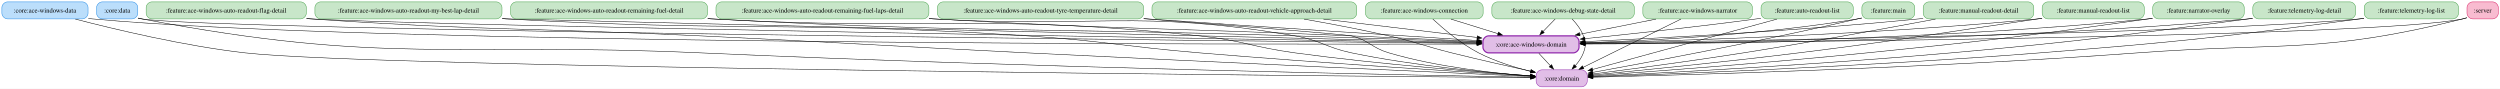
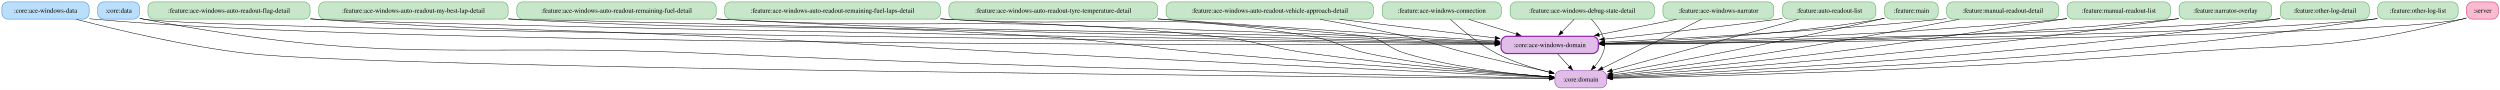
- <svg xmlns="http://www.w3.org/2000/svg" width="5296pt" height="188pt" viewBox="0.00 0.00 5296.00 188.00">
+ <svg xmlns="http://www.w3.org/2000/svg" width="5232pt" height="188pt" viewBox="0.00 0.00 5232.00 188.00">
  <g id="graph0" class="graph" transform="scale(1 1) rotate(0) translate(4 184)">
-     <polygon fill="white" stroke="none" points="-4,4 -4,-184 5292.38,-184 5292.38,4 -4,4" />
+     <polygon fill="white" stroke="none" points="-4,4 -4,-184 5228.38,-184 5228.38,4 -4,4" />
    <g id="node1" class="node">
      <path fill="#bbdefb" stroke="#1e88e5" d="M170.5,-180C170.5,-180 12,-180 12,-180 6,-180 0,-174 0,-168 0,-168 0,-156 0,-156 0,-150 6,-144 12,-144 12,-144 170.5,-144 170.5,-144 176.5,-144 182.5,-150 182.5,-156 182.5,-156 182.5,-168 182.5,-168 182.5,-174 176.5,-180 170.5,-180" />
      <text xml:space="preserve" text-anchor="middle" x="91.25" y="-157.32" font-family="Times,serif" font-size="14.00">:core:ace-windows-data</text>
    </g>
    <g id="node2" class="node">
      <path fill="#e1bee7" stroke="#8e24aa" stroke-width="2.5" d="M3329,-108C3329,-108 3149.5,-108 3149.5,-108 3143.5,-108 3137.5,-102 3137.5,-96 3137.5,-96 3137.5,-84 3137.5,-84 3137.5,-78 3143.5,-72 3149.5,-72 3149.5,-72 3329,-72 3329,-72 3335,-72 3341,-78 3341,-84 3341,-84 3341,-96 3341,-96 3341,-102 3335,-108 3329,-108" />
      <text xml:space="preserve" text-anchor="middle" x="3239.25" y="-85.33" font-family="Times,serif" font-size="14.00">:core:ace-windows-domain</text>
    </g>
    <g id="edge4" class="edge">
      <path fill="none" stroke="black" d="M183,-144.85C185.78,-144.54 188.53,-144.25 191.25,-144 776.86,-89.45 2643.08,-89.67 3124.87,-90.68" />
      <polygon fill="black" stroke="black" points="3124.81,-94.18 3134.82,-90.7 3124.83,-87.18 3124.81,-94.18" />
    </g>
    <g id="node4" class="node">
      <path fill="#e1bee7" stroke="#8e24aa" d="M3346.38,-36C3346.38,-36 3262.12,-36 3262.12,-36 3256.12,-36 3250.12,-30 3250.12,-24 3250.12,-24 3250.12,-12 3250.12,-12 3250.12,-6 3256.12,0 3262.12,0 3262.12,0 3346.38,0 3346.38,0 3352.38,0 3358.38,-6 3358.38,-12 3358.38,-12 3358.38,-24 3358.38,-24 3358.38,-30 3352.38,-36 3346.38,-36" />
      <text xml:space="preserve" text-anchor="middle" x="3304.25" y="-13.32" font-family="Times,serif" font-size="14.00">:core:domain</text>
    </g>
    <g id="edge3" class="edge">
      <path fill="none" stroke="black" d="M155.64,-143.53C238.21,-122.05 386.14,-86.65 515.25,-72 793.34,-40.46 2843.28,-22.66 3238.44,-19.51" />
      <polygon fill="black" stroke="black" points="3238.43,-23.01 3248.4,-19.43 3238.37,-16.01 3238.43,-23.01" />
    </g>
    <g id="edge5" class="edge">
      <path fill="none" stroke="black" d="M3255.99,-70.97C3263.44,-62.95 3272.34,-53.36 3280.46,-44.62" />
      <polygon fill="black" stroke="black" points="3282.97,-47.06 3287.21,-37.35 3277.84,-42.3 3282.97,-47.06" />
    </g>
    <g id="node3" class="node">
      <path fill="#bbdefb" stroke="#1e88e5" d="M275.88,-180C275.88,-180 212.62,-180 212.62,-180 206.62,-180 200.62,-174 200.62,-168 200.62,-168 200.62,-156 200.62,-156 200.62,-150 206.62,-144 212.62,-144 212.62,-144 275.88,-144 275.88,-144 281.88,-144 287.88,-150 287.88,-156 287.88,-156 287.88,-168 287.88,-168 287.88,-174 281.88,-180 275.88,-180" />
      <text xml:space="preserve" text-anchor="middle" x="244.25" y="-157.32" font-family="Times,serif" font-size="14.00">:core:data</text>
    </g>
    <g id="edge7" class="edge">
      <path fill="none" stroke="black" d="M288.28,-145.62C290.96,-144.99 293.63,-144.44 296.25,-144 437.84,-120.13 2599.72,-97.32 3124.93,-92.11" />
      <polygon fill="black" stroke="black" points="3124.8,-95.61 3134.77,-92.01 3124.74,-88.61 3124.8,-95.61" />
    </g>
    <g id="edge6" class="edge">
      <path fill="none" stroke="black" d="M288.3,-145.75C290.97,-145.09 293.64,-144.5 296.25,-144 814.12,-45.29 953.59,-95.66 1480.25,-72 2167.62,-41.12 3001.56,-24.49 3238.6,-20.16" />
      <polygon fill="black" stroke="black" points="3238.31,-23.66 3248.25,-19.98 3238.19,-16.66 3238.31,-23.66" />
    </g>
    <g id="node5" class="node">
      <path fill="#c8e6c9" stroke="#43a047" d="M632.88,-180C632.88,-180 317.62,-180 317.62,-180 311.62,-180 305.62,-174 305.62,-168 305.62,-168 305.62,-156 305.62,-156 305.62,-150 311.62,-144 317.62,-144 317.62,-144 632.88,-144 632.88,-144 638.88,-144 644.88,-150 644.88,-156 644.88,-156 644.88,-168 644.88,-168 644.88,-174 638.88,-180 632.88,-180" />
      <text xml:space="preserve" text-anchor="middle" x="475.25" y="-157.32" font-family="Times,serif" font-size="14.00">:feature:ace-windows-auto-readout-flag-detail</text>
    </g>
    <g id="edge9" class="edge">
      <path fill="none" stroke="black" d="M645.29,-144.54C648.3,-144.35 651.29,-144.17 654.25,-144 902.5,-129.69 2657.66,-100.44 3125.1,-92.84" />
      <polygon fill="black" stroke="black" points="3125.12,-96.34 3135.06,-92.68 3125,-89.34 3125.12,-96.34" />
    </g>
    <g id="edge8" class="edge">
      <path fill="none" stroke="black" d="M645.3,-144.64C648.31,-144.42 651.29,-144.2 654.25,-144 1020.83,-118.62 1113.21,-125.55 1480.25,-108 1787.87,-93.29 1864.65,-87.2 2172.25,-72 2577.52,-51.97 3064.51,-29.81 3238.51,-21.96" />
      <polygon fill="black" stroke="black" points="3238.41,-25.47 3248.25,-21.52 3238.1,-18.47 3238.41,-25.47" />
    </g>
    <g id="node6" class="node">
      <path fill="#c8e6c9" stroke="#43a047" d="M1047.38,-180C1047.38,-180 675.12,-180 675.12,-180 669.12,-180 663.12,-174 663.12,-168 663.12,-168 663.12,-156 663.12,-156 663.12,-150 669.12,-144 675.12,-144 675.12,-144 1047.38,-144 1047.38,-144 1053.38,-144 1059.38,-150 1059.38,-156 1059.38,-156 1059.38,-168 1059.38,-168 1059.38,-174 1053.38,-180 1047.38,-180" />
      <text xml:space="preserve" text-anchor="middle" x="861.25" y="-157.32" font-family="Times,serif" font-size="14.00">:feature:ace-windows-auto-readout-my-best-lap-detail</text>
    </g>
    <g id="edge11" class="edge">
      <path fill="none" stroke="black" d="M1059.82,-144.46C1062.65,-144.3 1065.46,-144.15 1068.25,-144 1081.21,-143.31 2679.42,-104.56 3125.05,-93.77" />
      <polygon fill="black" stroke="black" points="3124.89,-97.27 3134.81,-93.53 3124.72,-90.27 3124.89,-97.27" />
    </g>
    <g id="edge10" class="edge">
      <path fill="none" stroke="black" d="M1059.82,-144.5C1062.65,-144.33 1065.46,-144.16 1068.25,-144 1558.37,-115.9 1682.37,-140.11 2172.25,-108 2334.91,-97.34 2374.81,-85.62 2537.25,-72 2796.71,-50.25 3106.09,-30.87 3238.67,-22.88" />
      <polygon fill="black" stroke="black" points="3238.52,-26.4 3248.29,-22.3 3238.1,-19.41 3238.52,-26.4" />
    </g>
    <g id="node7" class="node">
      <path fill="#c8e6c9" stroke="#43a047" d="M1482.88,-180C1482.88,-180 1089.62,-180 1089.62,-180 1083.62,-180 1077.62,-174 1077.62,-168 1077.62,-168 1077.62,-156 1077.62,-156 1077.62,-150 1083.62,-144 1089.62,-144 1089.62,-144 1482.88,-144 1482.88,-144 1488.88,-144 1494.88,-150 1494.88,-156 1494.88,-156 1494.88,-168 1494.88,-168 1494.88,-174 1488.88,-180 1482.88,-180" />
      <text xml:space="preserve" text-anchor="middle" x="1286.25" y="-157.32" font-family="Times,serif" font-size="14.00">:feature:ace-windows-auto-readout-remaining-fuel-detail</text>
    </g>
    <g id="edge13" class="edge">
      <path fill="none" stroke="black" d="M1495.28,-144.44C1497.95,-144.29 1500.61,-144.14 1503.25,-144 2052.03,-114.53 2189.96,-125.34 2739.25,-108 2871.53,-103.82 3023.49,-98.6 3124.83,-95.05" />
      <polygon fill="black" stroke="black" points="3124.93,-98.55 3134.8,-94.7 3124.68,-91.55 3124.93,-98.55" />
    </g>
    <g id="edge12" class="edge">
      <path fill="none" stroke="black" d="M1495.28,-144.46C1497.95,-144.3 1500.61,-144.15 1503.25,-144 1962.35,-118.04 2079.98,-156.46 2537.25,-108 2627.93,-98.39 2648.89,-84.27 2739.25,-72 2919.21,-47.57 3132.96,-30.84 3238.52,-23.39" />
      <polygon fill="black" stroke="black" points="3238.69,-26.89 3248.42,-22.7 3238.2,-19.9 3238.69,-26.89" />
    </g>
    <g id="node8" class="node">
      <path fill="#c8e6c9" stroke="#43a047" d="M1951.75,-180C1951.75,-180 1524.75,-180 1524.75,-180 1518.75,-180 1512.75,-174 1512.75,-168 1512.75,-168 1512.75,-156 1512.75,-156 1512.75,-150 1518.75,-144 1524.75,-144 1524.75,-144 1951.75,-144 1951.75,-144 1957.75,-144 1963.75,-150 1963.75,-156 1963.75,-156 1963.75,-168 1963.75,-168 1963.75,-174 1957.75,-180 1951.75,-180" />
      <text xml:space="preserve" text-anchor="middle" x="1738.25" y="-157.32" font-family="Times,serif" font-size="14.00">:feature:ace-windows-auto-readout-remaining-fuel-laps-detail</text>
    </g>
    <g id="edge15" class="edge">
      <path fill="none" stroke="black" d="M1964,-144.53C1967.1,-144.35 1970.19,-144.17 1973.25,-144 2366.73,-121.78 2465.51,-124.81 2859.25,-108 2948.52,-104.19 3049.58,-99.66 3125.03,-96.23" />
      <polygon fill="black" stroke="black" points="3125.09,-99.73 3134.93,-95.78 3124.78,-92.74 3125.09,-99.73" />
    </g>
    <g id="edge14" class="edge">
      <path fill="none" stroke="black" d="M1964,-144.56C1967.1,-144.37 1970.19,-144.18 1973.25,-144 2313.47,-123.7 2403.3,-165.4 2739.25,-108 2794.14,-98.62 2804.73,-83.33 2859.25,-72 2992.29,-44.34 3150.93,-29.75 3238.32,-23.27" />
      <polygon fill="black" stroke="black" points="3238.42,-26.78 3248.14,-22.56 3237.91,-19.79 3238.42,-26.78" />
    </g>
    <g id="node9" class="node">
      <path fill="#c8e6c9" stroke="#43a047" d="M2406.62,-180C2406.62,-180 1993.88,-180 1993.88,-180 1987.88,-180 1981.88,-174 1981.88,-168 1981.88,-168 1981.88,-156 1981.88,-156 1981.88,-150 1987.88,-144 1993.88,-144 1993.88,-144 2406.62,-144 2406.62,-144 2412.62,-144 2418.62,-150 2418.62,-156 2418.62,-156 2418.62,-168 2418.62,-168 2418.62,-174 2412.62,-180 2406.62,-180" />
      <text xml:space="preserve" text-anchor="middle" x="2200.25" y="-157.32" font-family="Times,serif" font-size="14.00">:feature:ace-windows-auto-readout-tyre-temperature-detail</text>
    </g>
    <g id="edge17" class="edge">
      <path fill="none" stroke="black" d="M2418.92,-144.59C2421.71,-144.39 2424.49,-144.19 2427.25,-144 2676.18,-126.56 2968.17,-107.95 3125.29,-98.09" />
      <polygon fill="black" stroke="black" points="3125.09,-101.61 3134.85,-97.49 3124.65,-94.63 3125.09,-101.61" />
    </g>
    <g id="edge16" class="edge">
      <path fill="none" stroke="black" d="M2418.85,-144.31C2606.46,-129.85 2848.43,-110.81 2859.25,-108 2896.6,-98.31 2901.23,-82.87 2938.25,-72 3040.58,-41.94 3164.21,-28.58 3238.42,-22.9" />
      <polygon fill="black" stroke="black" points="3238.67,-26.39 3248.38,-22.16 3238.15,-19.41 3238.67,-26.39" />
    </g>
    <g id="node10" class="node">
      <path fill="#c8e6c9" stroke="#43a047" d="M2858.12,-180C2858.12,-180 2448.38,-180 2448.38,-180 2442.38,-180 2436.38,-174 2436.38,-168 2436.38,-168 2436.38,-156 2436.38,-156 2436.38,-150 2442.38,-144 2448.38,-144 2448.38,-144 2858.12,-144 2858.12,-144 2864.12,-144 2870.12,-150 2870.12,-156 2870.12,-156 2870.12,-168 2870.12,-168 2870.12,-174 2864.12,-180 2858.12,-180" />
      <text xml:space="preserve" text-anchor="middle" x="2653.25" y="-157.32" font-family="Times,serif" font-size="14.00">:feature:ace-windows-auto-readout-vehicle-approach-detail</text>
    </g>
    <g id="edge19" class="edge">
      <path fill="none" stroke="black" d="M2799.61,-143.52C2900.33,-131.49 3032.2,-115.73 3125.15,-104.63" />
      <polygon fill="black" stroke="black" points="3125.56,-108.11 3135.07,-103.44 3124.73,-101.16 3125.56,-108.11" />
    </g>
    <g id="edge18" class="edge">
      <path fill="none" stroke="black" d="M2758.56,-143.5C2812.51,-134.01 2879.12,-121.48 2938.25,-108 2997.96,-94.39 3011.83,-86.79 3071.25,-72 3127.59,-57.97 3191.97,-43.44 3238.76,-33.15" />
      <polygon fill="black" stroke="black" points="3239.46,-36.58 3248.48,-31.02 3237.96,-29.74 3239.46,-36.58" />
    </g>
    <g id="node11" class="node">
      <path fill="#c8e6c9" stroke="#43a047" d="M3125.88,-180C3125.88,-180 2900.62,-180 2900.62,-180 2894.62,-180 2888.62,-174 2888.62,-168 2888.62,-168 2888.62,-156 2888.62,-156 2888.62,-150 2894.62,-144 2900.62,-144 2900.62,-144 3125.88,-144 3125.88,-144 3131.88,-144 3137.88,-150 3137.88,-156 3137.88,-156 3137.88,-168 3137.88,-168 3137.88,-174 3131.88,-180 3125.88,-180" />
      <text xml:space="preserve" text-anchor="middle" x="3013.25" y="-157.32" font-family="Times,serif" font-size="14.00">:feature:ace-windows-connection</text>
    </g>
    <g id="edge21" class="edge">
      <path fill="none" stroke="black" d="M3069.7,-143.52C3100,-134.13 3137.62,-122.48 3169.72,-112.54" />
      <polygon fill="black" stroke="black" points="3170.41,-115.99 3178.93,-109.68 3168.34,-109.3 3170.41,-115.99" />
    </g>
    <g id="edge20" class="edge">
      <path fill="none" stroke="black" d="M3031.31,-143.56C3052.8,-123.68 3090.54,-91.42 3128.25,-72 3163.07,-54.07 3204.95,-41.15 3239.12,-32.56" />
      <polygon fill="black" stroke="black" points="3239.57,-36.05 3248.45,-30.28 3237.91,-29.25 3239.57,-36.05" />
    </g>
    <g id="node12" class="node">
      <path fill="#c8e6c9" stroke="#43a047" d="M3446.12,-180C3446.12,-180 3168.38,-180 3168.38,-180 3162.38,-180 3156.38,-174 3156.38,-168 3156.38,-168 3156.38,-156 3156.38,-156 3156.38,-150 3162.38,-144 3168.38,-144 3168.38,-144 3446.12,-144 3446.12,-144 3452.12,-144 3458.12,-150 3458.12,-156 3458.12,-156 3458.12,-168 3458.12,-168 3458.12,-174 3452.12,-180 3446.12,-180" />
      <text xml:space="preserve" text-anchor="middle" x="3307.25" y="-157.32" font-family="Times,serif" font-size="14.00">:feature:ace-windows-debug-state-detail</text>
    </g>
    <g id="edge23" class="edge">
      <path fill="none" stroke="black" d="M3290.44,-143.7C3282.69,-135.72 3273.33,-126.08 3264.74,-117.23" />
      <polygon fill="black" stroke="black" points="3267.35,-114.9 3257.87,-110.17 3262.33,-119.78 3267.35,-114.9" />
    </g>
    <g id="edge22" class="edge">
      <path fill="none" stroke="black" d="M3326.29,-143.84C3335.43,-134.3 3345.42,-121.62 3350.25,-108 3355.6,-92.92 3355.85,-86.99 3350.25,-72 3346.49,-61.94 3339.87,-52.53 3332.8,-44.51" />
      <polygon fill="black" stroke="black" points="3335.55,-42.31 3326.12,-37.48 3330.48,-47.14 3335.55,-42.31" />
    </g>
    <g id="node13" class="node">
      <path fill="#c8e6c9" stroke="#43a047" d="M3696.25,-180C3696.25,-180 3488.25,-180 3488.25,-180 3482.25,-180 3476.25,-174 3476.25,-168 3476.25,-168 3476.25,-156 3476.25,-156 3476.25,-150 3482.25,-144 3488.25,-144 3488.25,-144 3696.25,-144 3696.25,-144 3702.25,-144 3708.25,-150 3708.25,-156 3708.25,-156 3708.25,-168 3708.25,-168 3708.25,-174 3702.25,-180 3696.25,-180" />
      <text xml:space="preserve" text-anchor="middle" x="3592.25" y="-157.32" font-family="Times,serif" font-size="14.00">:feature:ace-windows-narrator</text>
    </g>
    <g id="edge25" class="edge">
      <path fill="none" stroke="black" d="M3504.08,-143.52C3455,-133.78 3393.63,-121.61 3342.34,-111.44" />
      <polygon fill="black" stroke="black" points="3343.19,-108.04 3332.7,-109.53 3341.83,-114.91 3343.19,-108.04" />
    </g>
    <g id="edge24" class="edge">
      <path fill="none" stroke="black" d="M3556.94,-143.59C3504.76,-117.86 3407.06,-69.69 3349.64,-41.38" />
      <polygon fill="black" stroke="black" points="3351.28,-38.28 3340.76,-37 3348.18,-44.56 3351.28,-38.28" />
    </g>
    <g id="node14" class="node">
      <path fill="#c8e6c9" stroke="#43a047" d="M3909.88,-180C3909.88,-180 3738.62,-180 3738.62,-180 3732.62,-180 3726.62,-174 3726.62,-168 3726.62,-168 3726.62,-156 3726.62,-156 3726.62,-150 3732.62,-144 3738.62,-144 3738.62,-144 3909.88,-144 3909.88,-144 3915.88,-144 3921.88,-150 3921.88,-156 3921.88,-156 3921.88,-168 3921.88,-168 3921.88,-174 3915.88,-180 3909.88,-180" />
      <text xml:space="preserve" text-anchor="middle" x="3824.25" y="-157.32" font-family="Times,serif" font-size="14.00">:feature:auto-readout-list</text>
    </g>
    <g id="edge27" class="edge">
      <path fill="none" stroke="black" d="M3726.32,-145.25C3723.26,-144.82 3720.23,-144.4 3717.25,-144 3593.08,-127.26 3450.24,-111.94 3353.29,-102.12" />
      <polygon fill="black" stroke="black" points="3353.8,-98.65 3343.49,-101.13 3353.09,-105.62 3353.8,-98.65" />
    </g>
    <g id="edge26" class="edge">
      <path fill="none" stroke="black" d="M3760.23,-143.52C3660.67,-116.33 3469.78,-64.2 3369.48,-36.81" />
      <polygon fill="black" stroke="black" points="3370.62,-33.5 3360.05,-34.24 3368.78,-40.25 3370.62,-33.5" />
    </g>
    <g id="node15" class="node">
      <path fill="#c8e6c9" stroke="#43a047" d="M4040.25,-180C4040.25,-180 3952.25,-180 3952.25,-180 3946.25,-180 3940.25,-174 3940.25,-168 3940.25,-168 3940.25,-156 3940.25,-156 3940.25,-150 3946.25,-144 3952.25,-144 3952.25,-144 4040.25,-144 4040.25,-144 4046.25,-144 4052.25,-150 4052.25,-156 4052.25,-156 4052.25,-168 4052.25,-168 4052.25,-174 4046.25,-180 4040.25,-180" />
      <text xml:space="preserve" text-anchor="middle" x="3996.25" y="-157.32" font-family="Times,serif" font-size="14.00">:feature:main</text>
    </g>
    <g id="edge29" class="edge">
      <path fill="none" stroke="black" d="M3940.01,-145.63C3937.06,-145.03 3934.13,-144.48 3931.25,-144 3729.7,-110.21 3491.47,-97.93 3353.63,-93.49" />
      <polygon fill="black" stroke="black" points="3353.86,-89.99 3343.76,-93.18 3353.64,-96.99 3353.86,-89.99" />
    </g>
    <g id="edge28" class="edge">
      <path fill="none" stroke="black" d="M3939.93,-146.07C3937,-145.35 3934.09,-144.66 3931.25,-144 3727.49,-96.61 3483.9,-51.25 3369.58,-30.61" />
      <polygon fill="black" stroke="black" points="3370.55,-27.23 3360.08,-28.9 3369.3,-34.12 3370.55,-27.23" />
    </g>
    <g id="node16" class="node">
      <path fill="#c8e6c9" stroke="#43a047" d="M4292.38,-180C4292.38,-180 4082.12,-180 4082.12,-180 4076.12,-180 4070.12,-174 4070.12,-168 4070.12,-168 4070.12,-156 4070.12,-156 4070.12,-150 4076.12,-144 4082.12,-144 4082.12,-144 4292.38,-144 4292.38,-144 4298.38,-144 4304.38,-150 4304.38,-156 4304.38,-156 4304.38,-168 4304.38,-168 4304.38,-174 4298.38,-180 4292.38,-180" />
      <text xml:space="preserve" text-anchor="middle" x="4187.25" y="-157.32" font-family="Times,serif" font-size="14.00">:feature:manual-readout-detail</text>
    </g>
    <g id="edge31" class="edge">
      <path fill="none" stroke="black" d="M4069.91,-144.9C4067,-144.58 4064.11,-144.28 4061.25,-144 3809.03,-118.88 3512.02,-103.14 3353.15,-95.83" />
      <polygon fill="black" stroke="black" points="3353.62,-92.35 3343.47,-95.39 3353.3,-99.34 3353.62,-92.35" />
    </g>
    <g id="edge30" class="edge">
      <path fill="none" stroke="black" d="M4096.11,-143.58C3996.39,-124.79 3831.74,-94.53 3689.25,-72 3577.53,-54.33 3447.03,-37.08 3370.25,-27.27" />
      <polygon fill="black" stroke="black" points="3370.73,-23.8 3360.36,-26.01 3369.84,-30.75 3370.73,-23.8" />
    </g>
    <g id="node17" class="node">
      <path fill="#c8e6c9" stroke="#43a047" d="M4526.38,-180C4526.38,-180 4334.12,-180 4334.12,-180 4328.12,-180 4322.12,-174 4322.12,-168 4322.12,-168 4322.12,-156 4322.12,-156 4322.12,-150 4328.12,-144 4334.12,-144 4334.12,-144 4526.38,-144 4526.38,-144 4532.38,-144 4538.38,-150 4538.38,-156 4538.38,-156 4538.38,-168 4538.38,-168 4538.38,-174 4532.38,-180 4526.38,-180" />
      <text xml:space="preserve" text-anchor="middle" x="4430.25" y="-157.32" font-family="Times,serif" font-size="14.00">:feature:manual-readout-list</text>
    </g>
    <g id="edge33" class="edge">
      <path fill="none" stroke="black" d="M4321.93,-144.89C4319.01,-144.58 4316.11,-144.28 4313.25,-144 3964.6,-110.15 3550.06,-97.45 3353.52,-93.08" />
      <polygon fill="black" stroke="black" points="3353.63,-89.58 3343.55,-92.86 3353.47,-96.58 3353.63,-89.58" />
    </g>
    <g id="edge32" class="edge">
      <path fill="none" stroke="black" d="M4321.89,-145.24C4318.98,-144.82 4316.09,-144.41 4313.25,-144 4087.97,-111.64 4032.12,-99.95 3806.25,-72 3649.96,-52.66 3465.74,-34.36 3369.81,-25.16" />
      <polygon fill="black" stroke="black" points="3370.35,-21.7 3360.06,-24.23 3369.68,-28.67 3370.35,-21.7" />
    </g>
    <g id="node18" class="node">
      <path fill="#c8e6c9" stroke="#43a047" d="M4738.12,-180C4738.12,-180 4568.38,-180 4568.38,-180 4562.38,-180 4556.38,-174 4556.38,-168 4556.38,-168 4556.38,-156 4556.38,-156 4556.38,-150 4562.38,-144 4568.38,-144 4568.38,-144 4738.12,-144 4738.12,-144 4744.12,-144 4750.12,-150 4750.12,-156 4750.12,-156 4750.12,-168 4750.12,-168 4750.12,-174 4744.12,-180 4738.12,-180" />
      <text xml:space="preserve" text-anchor="middle" x="4653.25" y="-157.32" font-family="Times,serif" font-size="14.00">:feature:narrator-overlay</text>
    </g>
    <g id="edge35" class="edge">
      <path fill="none" stroke="black" d="M4555.98,-144.94C4553.04,-144.6 4550.12,-144.29 4547.25,-144 4107.48,-99.98 3581.06,-92.26 3353.41,-91.08" />
      <polygon fill="black" stroke="black" points="3353.66,-87.59 3343.65,-91.04 3353.63,-94.59 3353.66,-87.59" />
    </g>
    <g id="edge34" class="edge">
      <path fill="none" stroke="black" d="M4555.94,-145.24C4553.01,-144.82 4550.11,-144.4 4547.25,-144 4283.03,-106.87 4216.71,-98.9 3951.25,-72 3739.1,-50.5 3487.14,-31.83 3370.09,-23.55" />
      <polygon fill="black" stroke="black" points="3370.58,-20.08 3360.36,-22.87 3370.09,-27.06 3370.58,-20.08" />
    </g>
    <g id="node19" class="node">
-       <path fill="#c8e6c9" stroke="#43a047" d="M4974.12,-180C4974.12,-180 4780.38,-180 4780.38,-180 4774.38,-180 4768.38,-174 4768.38,-168 4768.38,-168 4768.38,-156 4768.38,-156 4768.38,-150 4774.38,-144 4780.38,-144 4780.38,-144 4974.12,-144 4974.12,-144 4980.12,-144 4986.12,-150 4986.12,-156 4986.12,-156 4986.12,-168 4986.12,-168 4986.12,-174 4980.12,-180 4974.12,-180" />
-       <text xml:space="preserve" text-anchor="middle" x="4877.25" y="-157.32" font-family="Times,serif" font-size="14.00">:feature:telemetry-log-detail</text>
+       <path fill="#c8e6c9" stroke="#43a047" d="M4942.38,-180C4942.38,-180 4780.12,-180 4780.12,-180 4774.12,-180 4768.12,-174 4768.12,-168 4768.12,-168 4768.12,-156 4768.12,-156 4768.12,-150 4774.12,-144 4780.12,-144 4780.12,-144 4942.38,-144 4942.38,-144 4948.38,-144 4954.38,-150 4954.38,-156 4954.38,-156 4954.38,-168 4954.38,-168 4954.38,-174 4948.38,-180 4942.38,-180" />
+       <text xml:space="preserve" text-anchor="middle" x="4861.25" y="-157.32" font-family="Times,serif" font-size="14.00">:feature:other-log-detail</text>
    </g>
    <g id="edge37" class="edge">
-       <path fill="none" stroke="black" d="M4768.01,-144.84C4765.06,-144.54 4762.14,-144.26 4759.25,-144 4235.7,-97.3 3607.29,-91.18 3353.67,-90.77" />
-       <polygon fill="black" stroke="black" points="3353.76,-87.27 3343.75,-90.76 3353.75,-94.27 3353.76,-87.27" />
+       <path fill="none" stroke="black" d="M4767.66,-144.91C4764.83,-144.58 4762.02,-144.28 4759.25,-144 4486.89,-116.67 3658.67,-98.85 3353.63,-93.06" />
+       <polygon fill="black" stroke="black" points="3353.7,-89.56 3343.64,-92.87 3353.57,-96.55 3353.7,-89.56" />
    </g>
    <g id="edge36" class="edge">
-       <path fill="none" stroke="black" d="M4767.97,-145.14C4765.04,-144.75 4762.12,-144.37 4759.25,-144 4479.75,-107.9 4409.96,-97.04 4129.25,-72 3847.33,-46.85 3510.19,-29 3370.2,-22.12" />
+       <path fill="none" stroke="black" d="M4767.9,-145.24C4764.98,-144.82 4762.09,-144.4 4759.25,-144 4480.16,-104.82 4409.96,-97.04 4129.25,-72 3847.33,-46.85 3510.19,-29 3370.2,-22.12" />
      <polygon fill="black" stroke="black" points="3370.53,-18.64 3360.38,-21.64 3370.19,-25.63 3370.53,-18.64" />
    </g>
    <g id="node20" class="node">
-       <path fill="#c8e6c9" stroke="#43a047" d="M5192.12,-180C5192.12,-180 5016.38,-180 5016.38,-180 5010.38,-180 5004.38,-174 5004.38,-168 5004.38,-168 5004.38,-156 5004.38,-156 5004.38,-150 5010.38,-144 5016.38,-144 5016.38,-144 5192.12,-144 5192.12,-144 5198.12,-144 5204.12,-150 5204.12,-156 5204.12,-156 5204.12,-168 5204.12,-168 5204.12,-174 5198.12,-180 5192.12,-180" />
-       <text xml:space="preserve" text-anchor="middle" x="5104.25" y="-157.32" font-family="Times,serif" font-size="14.00">:feature:telemetry-log-list</text>
+       <path fill="#c8e6c9" stroke="#43a047" d="M5128.38,-180C5128.38,-180 4984.12,-180 4984.12,-180 4978.12,-180 4972.12,-174 4972.12,-168 4972.12,-168 4972.12,-156 4972.12,-156 4972.12,-150 4978.12,-144 4984.12,-144 4984.12,-144 5128.38,-144 5128.38,-144 5134.38,-144 5140.38,-150 5140.38,-156 5140.38,-156 5140.38,-168 5140.38,-168 5140.38,-174 5134.38,-180 5128.38,-180" />
+       <text xml:space="preserve" text-anchor="middle" x="5056.25" y="-157.32" font-family="Times,serif" font-size="14.00">:feature:other-log-list</text>
    </g>
    <g id="edge39" class="edge">
-       <path fill="none" stroke="black" d="M5003.93,-144.87C5001.01,-144.56 4998.11,-144.27 4995.25,-144 4674.88,-114.3 3689.89,-97.56 3353.35,-92.59" />
-       <polygon fill="black" stroke="black" points="3353.7,-89.09 3343.65,-92.44 3353.6,-96.09 3353.7,-89.09" />
+       <path fill="none" stroke="black" d="M4971.68,-144.99C4968.84,-144.62 4966.02,-144.29 4963.25,-144 4649.68,-110.71 3685.22,-96.32 3353.06,-92.27" />
+       <polygon fill="black" stroke="black" points="3353.54,-88.77 3343.5,-92.15 3353.46,-95.77 3353.54,-88.77" />
    </g>
    <g id="edge38" class="edge">
-       <path fill="none" stroke="black" d="M5003.9,-145.16C5000.99,-144.76 4998.1,-144.37 4995.25,-144 4694.79,-104.64 4619.33,-95.92 4317.25,-72 3960.22,-43.72 3531.15,-26.93 3369.82,-21.21" />
-       <polygon fill="black" stroke="black" points="3370.3,-17.73 3360.19,-20.87 3370.06,-24.72 3370.3,-17.73" />
+       <path fill="none" stroke="black" d="M4971.64,-145.28C4968.81,-144.83 4966.01,-144.41 4963.25,-144 4679.63,-102.2 4607.97,-95.46 4322.25,-72 3963.33,-42.53 3531.79,-26.42 3369.87,-21.05" />
+       <polygon fill="black" stroke="black" points="3370.3,-17.57 3360.19,-20.74 3370.07,-24.56 3370.3,-17.57" />
    </g>
    <g id="node21" class="node">
-       <path fill="#f8bbd0" stroke="#d81b60" d="M5276.38,-180C5276.38,-180 5234.12,-180 5234.12,-180 5228.12,-180 5222.12,-174 5222.12,-168 5222.12,-168 5222.12,-156 5222.12,-156 5222.12,-150 5228.12,-144 5234.12,-144 5234.12,-144 5276.38,-144 5276.38,-144 5282.38,-144 5288.38,-150 5288.38,-156 5288.38,-156 5288.38,-168 5288.38,-168 5288.38,-174 5282.38,-180 5276.38,-180" />
-       <text xml:space="preserve" text-anchor="middle" x="5255.25" y="-157.32" font-family="Times,serif" font-size="14.00">:server</text>
+       <path fill="#f8bbd0" stroke="#d81b60" d="M5212.38,-180C5212.38,-180 5170.12,-180 5170.12,-180 5164.12,-180 5158.12,-174 5158.12,-168 5158.12,-168 5158.12,-156 5158.12,-156 5158.12,-150 5164.12,-144 5170.12,-144 5170.12,-144 5212.38,-144 5212.38,-144 5218.38,-144 5224.38,-150 5224.38,-156 5224.38,-156 5224.38,-168 5224.38,-168 5224.38,-174 5218.38,-180 5212.38,-180" />
+       <text xml:space="preserve" text-anchor="middle" x="5191.25" y="-157.32" font-family="Times,serif" font-size="14.00">:server</text>
    </g>
    <g id="edge2" class="edge">
-       <path fill="none" stroke="black" d="M5221.65,-146.2C5218.85,-145.33 5216.02,-144.58 5213.25,-144 5031.72,-106.12 3746.95,-94.41 3353.49,-91.69" />
-       <polygon fill="black" stroke="black" points="3353.65,-88.19 3343.63,-91.63 3353.6,-95.19 3353.65,-88.19" />
+       <path fill="none" stroke="black" d="M5157.65,-146.2C5154.84,-145.33 5152.02,-144.58 5149.25,-144 4974.16,-107.38 3738.21,-94.84 3353.36,-91.8" />
+       <polygon fill="black" stroke="black" points="3353.49,-88.31 3343.46,-91.73 3353.44,-95.31 3353.49,-88.31" />
    </g>
    <g id="edge1" class="edge">
-       <path fill="none" stroke="black" d="M5222.06,-146.59C5219.12,-145.61 5216.15,-144.72 5213.25,-144 4914.51,-69.51 4831.3,-94.69 4524.25,-72 4084.14,-39.47 3553.13,-24.8 3370.03,-20.45" />
-       <polygon fill="black" stroke="black" points="3370.33,-16.96 3360.25,-20.22 3370.16,-23.96 3370.33,-16.96" />
+       <path fill="none" stroke="black" d="M5158.05,-146.62C5155.11,-145.63 5152.15,-144.74 5149.25,-144 4878.3,-74.92 4802.99,-94.08 4524.25,-72 4084.32,-37.15 3553.19,-23.93 3370.05,-20.21" />
+       <polygon fill="black" stroke="black" points="3370.33,-16.71 3360.26,-20.01 3370.19,-23.71 3370.33,-16.71" />
    </g>
  </g>
</svg>
